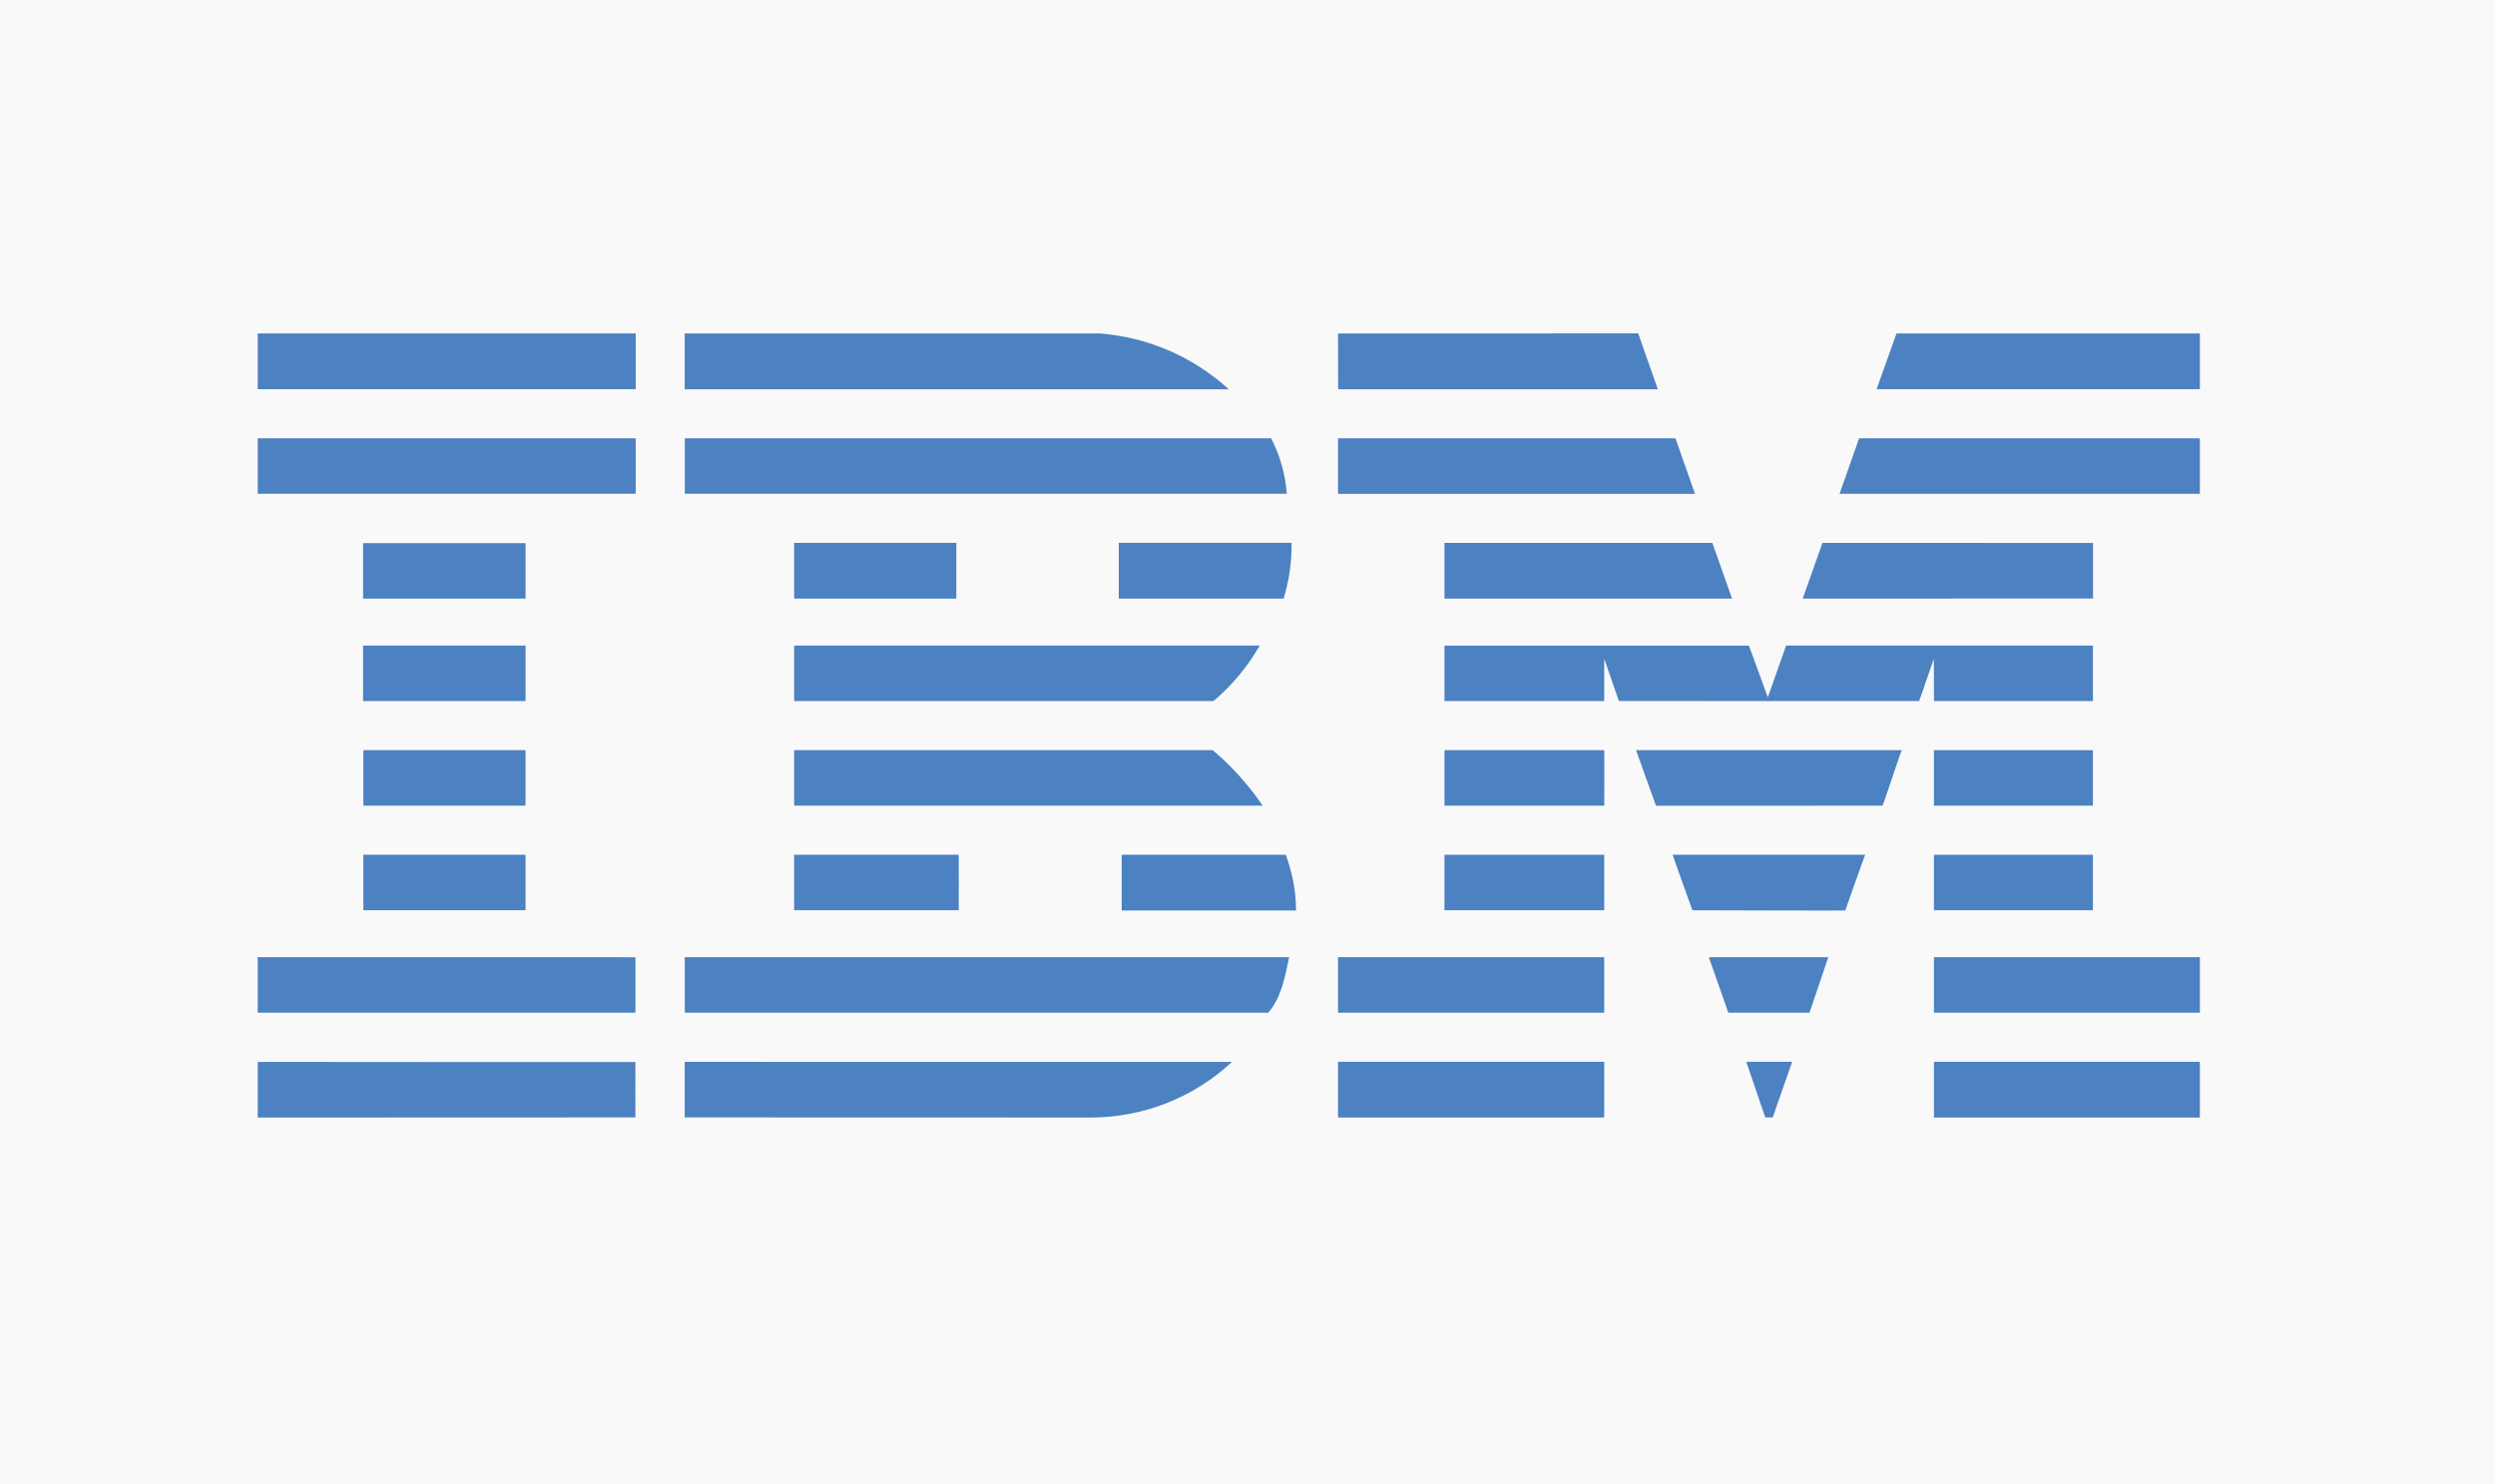
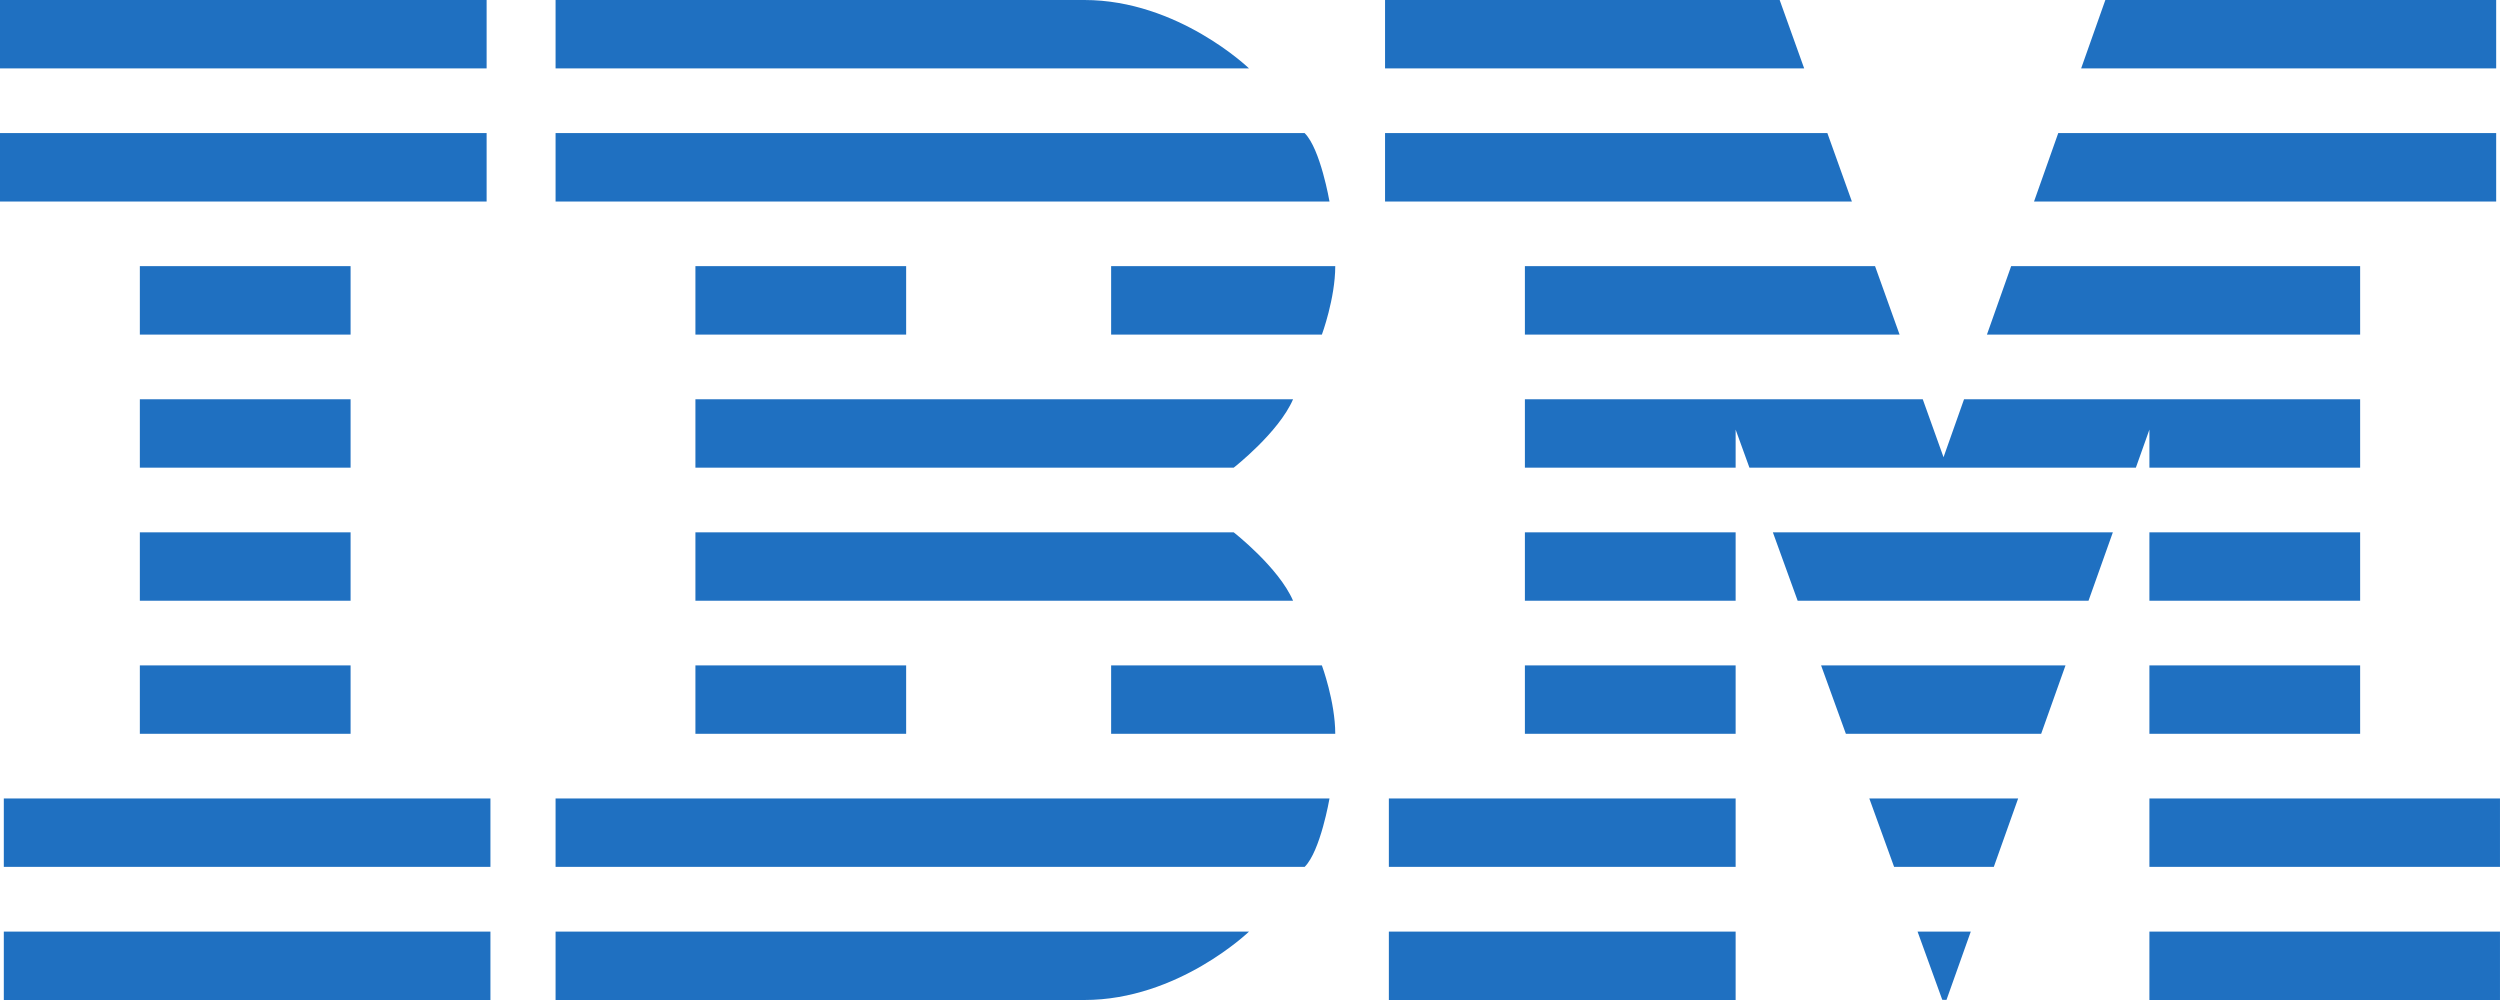
- <svg xmlns="http://www.w3.org/2000/svg" id="Layer_1" data-name="Layer 1" viewBox="0 0 215.989 128.406">
-   <defs>
-     <style>.cls-1{fill:#f9f9f9;}.cls-2{fill:#4c81c2;}</style>
-   </defs>
-   <rect class="cls-1" x="-6" y="-9" width="229.489" height="143.993" />
-   <polygon class="cls-2" points="190.441 33.693 162.454 33.693 164.178 28.868 190.441 28.868 190.441 33.693" />
-   <path class="cls-2" d="M115.833,28.867l25.984-.003,1.701,4.837c.013-.007-27.677.006-27.677,0C115.842,33.694,115.826,28.867,115.833,28.867Z" />
-   <path class="cls-2" d="M95.197,28.866A18.689,18.689,0,0,1,106.374,33.7s-47.101.005-47.101,0V28.865Z" />
-   <rect class="cls-2" x="22.312" y="28.866" width="32.721" height="4.826" />
-   <path class="cls-2" d="M190.441,42.747h-31.194s1.701-4.8,1.691-4.802h29.503Z" />
-   <polygon class="cls-2" points="146.734 42.753 115.832 42.753 115.832 37.944 145.041 37.944 146.734 42.753" />
-   <path class="cls-2" d="M110.041,37.943a12.47,12.47,0,0,1,1.356,4.802H59.282V37.943Z" />
-   <rect class="cls-2" x="22.312" y="37.943" width="32.721" height="4.802" />
-   <polygon class="cls-2" points="156.056 51.823 157.768 46.998 181.191 47.005 181.191 51.812 156.056 51.823" />
-   <polygon class="cls-2" points="148.237 46.997 149.944 51.823 125.046 51.823 125.046 46.997 148.237 46.997" />
-   <path class="cls-2" d="M111.81,46.996a15.748,15.748,0,0,1-.689,4.826H96.851V46.996Z" />
-   <rect class="cls-2" x="31.432" y="47.02" width="14.064" height="4.802" />
-   <rect class="cls-2" x="68.749" y="46.996" width="14.04" height="4.825" />
-   <path class="cls-2" d="M138.876,57.033s.004,3.652.001,3.659H125.046V55.89h26.356l1.637,4.477c.008.003,1.578-4.488,1.582-4.478h26.562V60.692h-13.763c-.001-.007-.008-3.658-.008-3.658l-1.273,3.658-25.992-.007Z" />
-   <path class="cls-2" d="M68.749,55.889h40.304v-.002a18.137,18.137,0,0,1-3.998,4.805s-36.306.007-36.306,0Z" />
-   <rect class="cls-2" x="31.432" y="55.888" width="14.064" height="4.803" />
-   <rect class="cls-2" x="167.419" y="64.943" width="13.763" height="4.802" />
-   <path class="cls-2" d="M138.876,64.943H125.046V69.746c-.007-.003,13.834.002,13.834,0C138.88,69.743,138.895,64.943,138.876,64.943Z" />
-   <path class="cls-2" d="M164.639,64.943c-.063-.007-1.612,4.8-1.677,4.802l-19.604.008c-.015-.008-1.724-4.817-1.725-4.81Z" />
-   <path class="cls-2" d="M68.747,64.942H104.985a23.705,23.705,0,0,1,4.321,4.803c.066-.003-40.558.002-40.558,0Z" />
-   <path class="cls-2" d="M45.494,69.744v-4.802H31.455V69.743Z" />
-   <rect class="cls-2" x="167.419" y="73.997" width="13.762" height="4.803" />
-   <rect class="cls-2" x="125.045" y="73.997" width="13.831" height="4.802" />
-   <path class="cls-2" d="M159.744,78.822c.004-.022,1.697-4.83,1.724-4.825H144.802c-.029-.002,1.708,4.804,1.708,4.804S159.74,78.842,159.744,78.822Z" />
-   <path class="cls-2" d="M68.748,78.799c0,.019-.001-4.802,0-4.803H82.996s.013,4.805,0,4.805C82.982,78.801,68.748,78.795,68.748,78.799Z" />
-   <path class="cls-2" d="M111.305,73.996a13.948,13.948,0,0,1,.895,4.825H97.104v-4.825Z" />
-   <rect class="cls-2" x="31.455" y="73.996" width="14.039" height="4.802" />
-   <rect class="cls-2" x="167.419" y="82.865" width="23.021" height="4.804" />
-   <rect class="cls-2" x="115.831" y="82.865" width="23.044" height="4.804" />
-   <polygon class="cls-2" points="156.647 87.669 149.618 87.669 147.931 82.865 158.272 82.865 156.647 87.669" />
-   <path class="cls-2" d="M22.31,82.865v4.802H55.008c.014.008-.015-4.799,0-4.799Z" />
-   <path class="cls-2" d="M111.602,82.865c-.344,1.584-.66,3.516-1.817,4.804l-.432-.002H59.28V82.865Z" />
-   <polygon class="cls-2" points="153.461 96.733 152.814 96.733 151.171 91.92 155.147 91.92 153.461 96.733" />
-   <rect class="cls-2" x="167.418" y="91.92" width="23.022" height="4.825" />
-   <path class="cls-2" d="M59.273,96.733V91.927s47.241.006,47.376.006A17.945,17.945,0,0,1,94.439,96.745l-35.159-.01" />
-   <rect class="cls-2" x="115.831" y="91.92" width="23.044" height="4.825" />
-   <path class="cls-2" d="M55.008,91.941s-.015,4.793,0,4.793c.014,0-32.688.02-32.698.01-.009-.01.009-4.815,0-4.815S54.993,91.957,55.008,91.941Z" />
+ <svg xmlns="http://www.w3.org/2000/svg" xmlns:xlink="http://www.w3.org/1999/xlink" width="1000" height="400">
+   <clipPath id="b">
+     <path d="M0-1v83h55.937v236H1.523v82h194.65v-82h-55.938V82h54.414V-1zm554.02 1v82h55.938v236h-54.414v82h138.71V171.84l82.656 228.08 1.68.04 81.172-228.12V400h140.23v-82h-55.938V82h54.415V0h-156.33l-64.726 182.89L711.866 0z" />
+     <path id="a" d="M222.23 0v82h55.937v130h215.31v-24.928s18.011-14.042 23.75-27.367l11.523-25.855s5.352-14.472 5.352-27.405l-2.305-25.855s-3.616-21.063-9.922-27.328l-22.266-25.895S471.276 0 433.75 0zm140.23 82h81.992v76H362.46z" />
+     <use transform="matrix(1 0 0 -1 0 400)" xlink:href="#a" />
+   </clipPath>
+   <path fill="none" stroke="#1f70c1" stroke-width="27.37" d="M0 13.683h1030v53.232H0m0 53.232h975v53.242H0v53.222h975v53.222H0m0 53.242h1030v53.242H0" clip-path="url(#b)" />
</svg>
